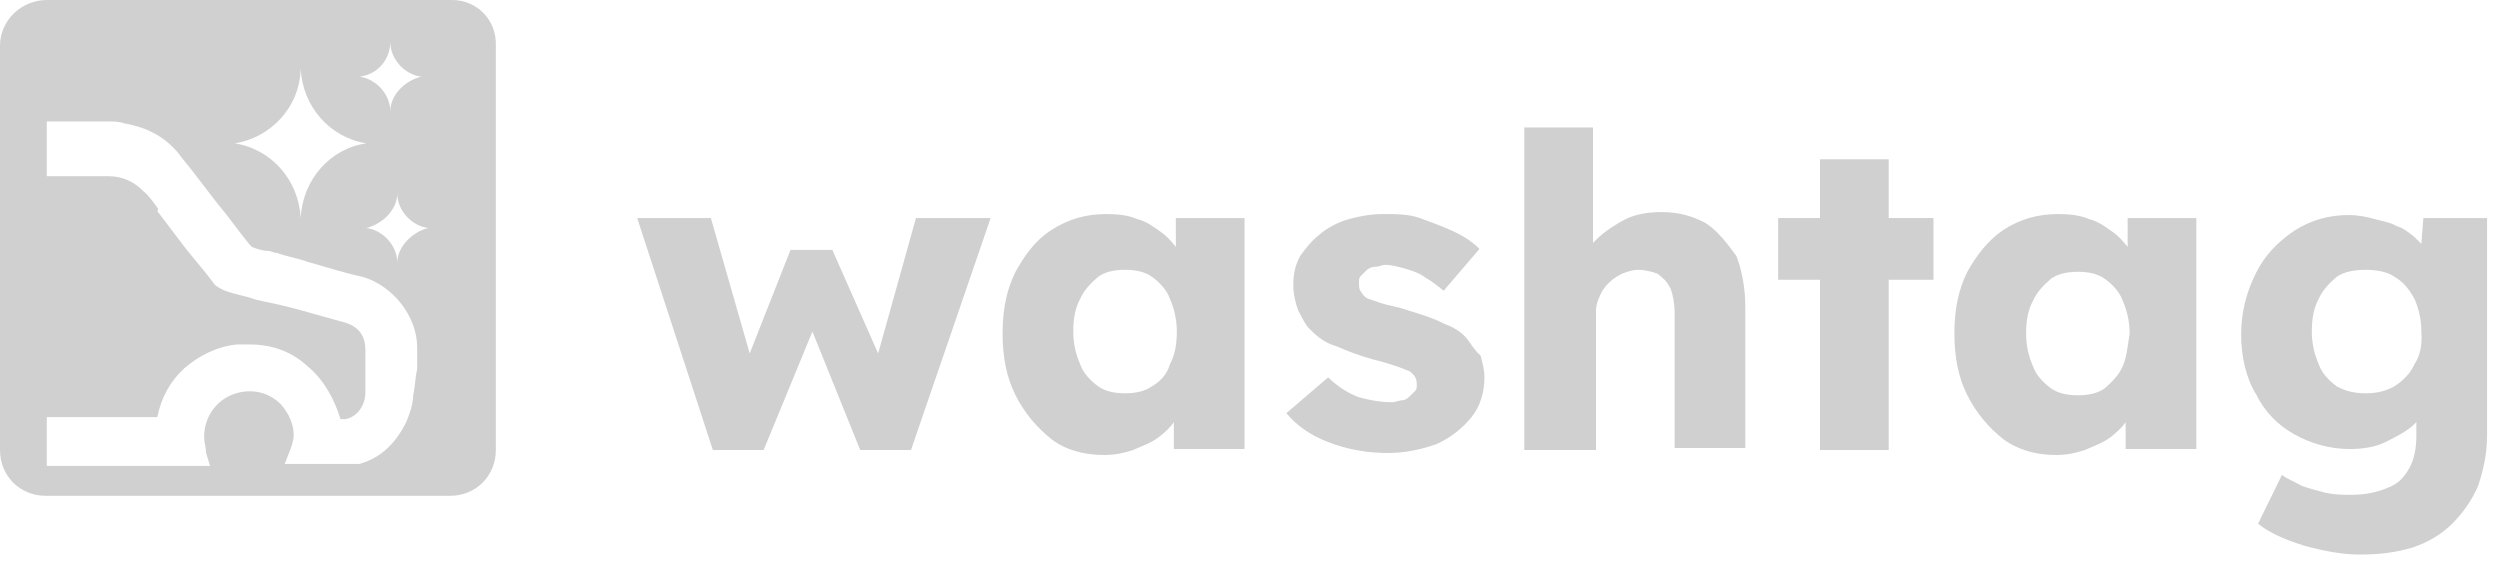
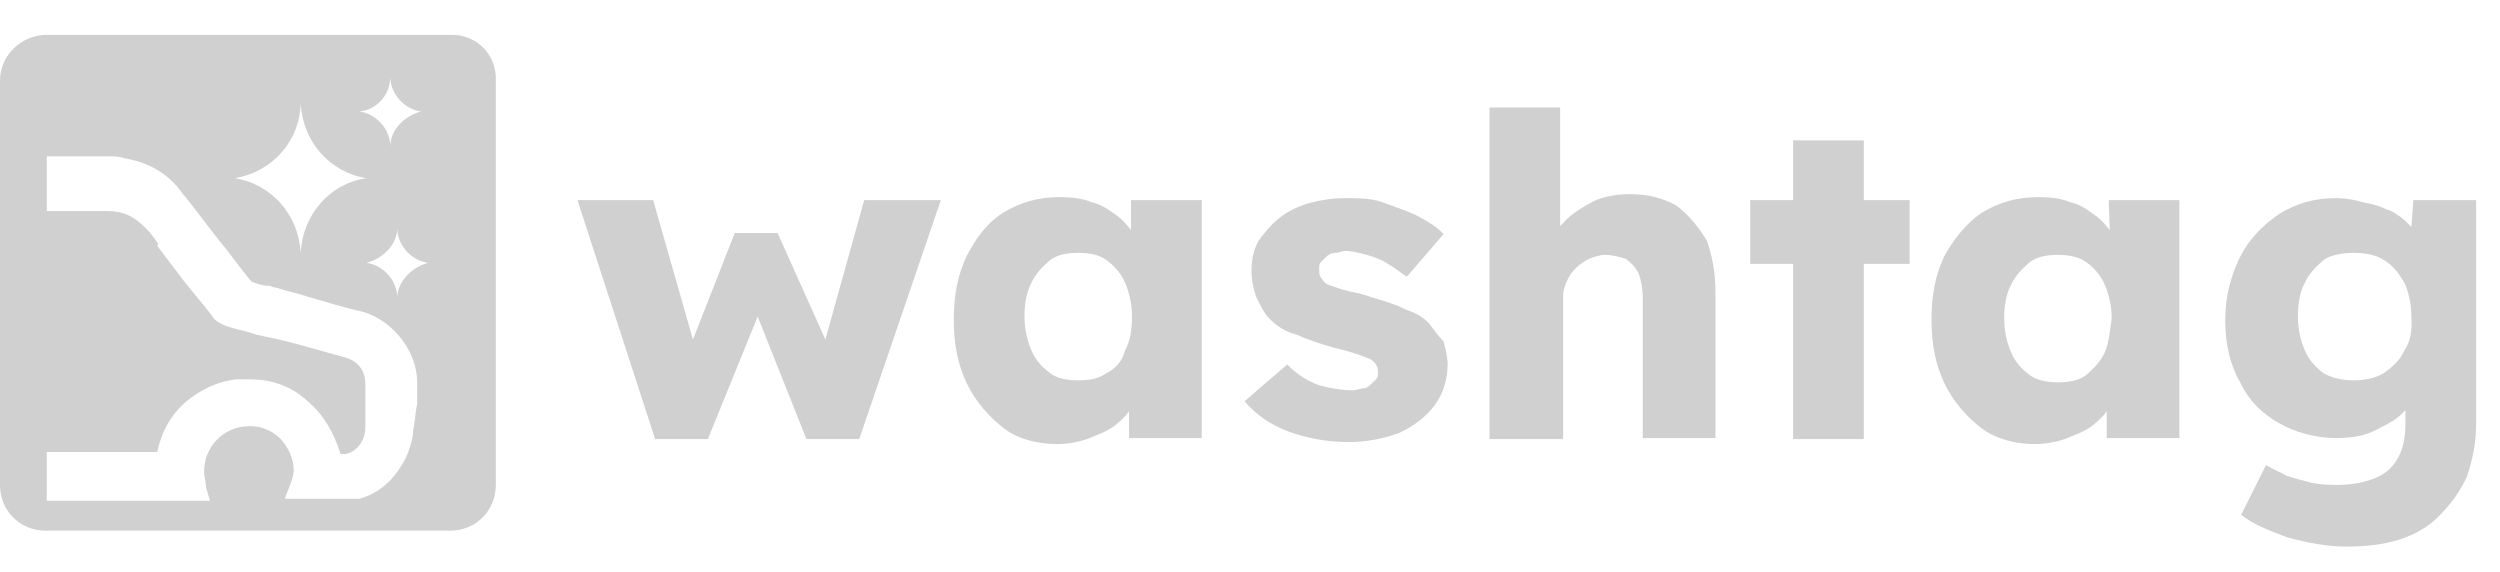
<svg xmlns="http://www.w3.org/2000/svg" version="1.1" id="Layer_1" x="0px" y="0px" viewBox="0 0 251.1 57.4" style="enable-background:new 0 0 251.1 57.4;" xml:space="preserve">
  <style type="text/css">
	.st0{fill:#D0D0D0;}
</style>
  <g>
-     <polygon class="st0" points="88.2,35.5 83.6,25.1 79.4,25.1 75.3,35.5 71.4,21.9 64,21.9 71.6,45.2 76.7,45.2 81.6,33.3 86.4,45.2    91.5,45.2 99.5,21.9 92,21.9  " />
-     <path class="st0" d="M118.1,24.8c-0.4-0.5-0.9-1.1-1.5-1.5c-0.7-0.5-1.5-1.1-2.4-1.3c-0.9-0.4-2-0.5-3.1-0.5c-2,0-3.8,0.5-5.5,1.6   s-2.7,2.6-3.6,4.2c-0.9,1.8-1.3,3.8-1.3,6.2s0.4,4.4,1.3,6.2c0.9,1.8,2.2,3.3,3.6,4.4s3.3,1.6,5.3,1.6c1.1,0,2-0.2,2.9-0.5   c0.9-0.4,1.8-0.7,2.6-1.3c0.5-0.4,1.1-0.9,1.5-1.5v2.7h7.1V21.9h-6.9V24.8z M115.7,38.8c-0.7,0.5-1.6,0.7-2.7,0.7s-2-0.2-2.7-0.7   s-1.5-1.3-1.8-2.2c-0.4-0.9-0.7-2-0.7-3.3c0-1.3,0.2-2.4,0.7-3.3c0.4-0.9,1.1-1.6,1.8-2.2c0.7-0.5,1.6-0.7,2.7-0.7s2,0.2,2.7,0.7   c0.7,0.5,1.5,1.3,1.8,2.2c0.4,0.9,0.7,2,0.7,3.3c0,1.3-0.2,2.4-0.7,3.3C117.2,37.7,116.4,38.4,115.7,38.8z" />
-     <path class="st0" d="M147.4,34.1c-0.5-0.7-1.5-1.3-2.4-1.6c-0.9-0.5-2.2-0.9-3.5-1.3c-1.1-0.4-2-0.5-2.6-0.7   c-0.7-0.2-1.1-0.4-1.5-0.5c-0.4-0.2-0.5-0.4-0.7-0.7c-0.2-0.2-0.2-0.5-0.2-0.9c0-0.4,0-0.5,0.2-0.7c0.2-0.2,0.4-0.4,0.5-0.5   c0.2-0.2,0.5-0.4,0.9-0.4s0.7-0.2,1.1-0.2c0.5,0,1.3,0.2,2,0.4c0.7,0.2,1.5,0.5,2,0.9c0.7,0.4,1.3,0.9,1.8,1.3l3.6-4.2   c-0.7-0.7-1.6-1.3-2.7-1.8c-1.1-0.5-2.2-0.9-3.3-1.3c-1.1-0.4-2.4-0.4-3.6-0.4c-1.3,0-2.4,0.2-3.5,0.5s-2.2,0.9-2.9,1.5   c-0.9,0.7-1.5,1.5-2,2.2c-0.5,0.9-0.7,1.8-0.7,2.9c0,0.9,0.2,1.8,0.5,2.6c0.4,0.7,0.7,1.5,1.3,2c0.7,0.7,1.5,1.3,2.6,1.6   c1.1,0.5,2.2,0.9,3.6,1.3c0.9,0.2,1.8,0.5,2.4,0.7c0.5,0.2,1.1,0.4,1.3,0.5c0.5,0.4,0.7,0.7,0.7,1.3c0,0.4,0,0.5-0.2,0.7   c-0.2,0.2-0.4,0.4-0.5,0.5c-0.2,0.2-0.5,0.4-0.7,0.4c-0.4,0-0.7,0.2-1.1,0.2c-1.1,0-2.2-0.2-3.3-0.5c-1.1-0.4-2.2-1.1-3.1-2   l-4.2,3.6c1.1,1.3,2.4,2.2,4.2,2.9c1.8,0.7,3.8,1.1,6,1.1c1.8,0,3.5-0.4,4.9-0.9c1.5-0.7,2.6-1.6,3.5-2.7c0.9-1.1,1.3-2.6,1.3-4   c0-0.7-0.2-1.5-0.4-2.2C148.1,35.2,147.8,34.6,147.4,34.1z" />
-     <path class="st0" d="M171.3,22.4c-1.3-0.7-2.7-1.1-4.4-1.1c-1.3,0-2.6,0.2-3.6,0.7s-2.2,1.3-2.9,2c-0.2,0.2-0.2,0.2-0.4,0.4V12.8   h-6.9v32.4c0.4,0,0.9,0,1.5,0c0.5,0,1.3,0,2.2,0h3.5v-14c0-0.5,0.2-1.1,0.4-1.5c0.2-0.5,0.5-0.9,0.9-1.3c0.4-0.4,0.9-0.7,1.3-0.9   c0.5-0.2,1.1-0.4,1.6-0.4c0.7,0,1.5,0.2,2,0.4c0.5,0.4,0.9,0.7,1.3,1.5c0.2,0.5,0.4,1.5,0.4,2.4V45h7.1V30.8c0-2-0.4-3.8-0.9-5.1   C173.3,24.2,172.4,23.1,171.3,22.4z" />
-     <polygon class="st0" points="189.7,16 182.8,16 182.8,21.9 178.6,21.9 178.6,28.1 182.8,28.1 182.8,45.2 189.7,45.2 189.7,28.1    194.2,28.1 194.2,21.9 189.7,21.9  " />
-     <path class="st0" d="M213.7,24.8c-0.4-0.5-0.9-1.1-1.5-1.5c-0.7-0.5-1.5-1.1-2.4-1.3c-0.9-0.4-2-0.5-3.1-0.5c-2,0-3.8,0.5-5.5,1.6   c-1.6,1.1-2.7,2.6-3.6,4.2c-0.9,1.8-1.3,3.8-1.3,6.2s0.4,4.4,1.3,6.2c0.9,1.8,2.2,3.3,3.6,4.4c1.5,1.1,3.3,1.6,5.3,1.6   c1.1,0,2-0.2,2.9-0.5c0.9-0.4,1.8-0.7,2.6-1.3c0.5-0.4,1.1-0.9,1.5-1.5v2.7h7.1V21.9h-6.9V24.8z M213.2,36.8   c-0.4,0.9-1.1,1.6-1.8,2.2c-0.7,0.5-1.6,0.7-2.7,0.7s-2-0.2-2.7-0.7s-1.5-1.3-1.8-2.2c-0.4-0.9-0.7-2-0.7-3.3   c0-1.3,0.2-2.4,0.7-3.3c0.4-0.9,1.1-1.6,1.8-2.2c0.7-0.5,1.6-0.7,2.7-0.7s2,0.2,2.7,0.7c0.7,0.5,1.5,1.3,1.8,2.2   c0.4,0.9,0.7,2,0.7,3.3C213.7,34.8,213.6,35.9,213.2,36.8z" />
-     <path class="st0" d="M243.4,21.9l-0.2,2.6c-0.2-0.2-0.4-0.4-0.7-0.7c-0.5-0.4-1.1-0.9-1.8-1.1c-0.7-0.4-1.5-0.5-2.2-0.7   c-0.7-0.2-1.6-0.4-2.6-0.4c-2,0-3.8,0.5-5.5,1.6c-1.6,1.1-2.9,2.4-3.8,4.2c-0.9,1.8-1.5,3.8-1.5,6.2c0,2.2,0.5,4.4,1.5,6   c0.9,1.8,2.2,3.1,3.8,4c1.6,0.9,3.5,1.5,5.6,1.5c1.3,0,2.6-0.2,3.6-0.7s2.2-1.1,2.9-1.8l0.2-0.2v1.3c0,1.3-0.2,2.4-0.7,3.3   c-0.5,0.9-1.1,1.6-2.2,2c-0.9,0.4-2.2,0.7-3.6,0.7c-0.9,0-1.6,0-2.6-0.2c-0.7-0.2-1.6-0.4-2.4-0.7c-0.7-0.4-1.5-0.7-2-1.1l-2.4,4.9   c1.1,0.9,2.7,1.6,4.6,2.2c1.8,0.5,3.8,0.9,5.6,0.9c2,0,3.6-0.2,5.3-0.7c1.5-0.5,2.9-1.3,4-2.4c1.1-1.1,2-2.4,2.6-3.8   c0.5-1.5,0.9-3.1,0.9-5.1V21.9H243.4z M242.5,36.6c-0.4,0.9-1.1,1.6-2,2.2c-0.9,0.5-1.8,0.7-2.9,0.7s-2-0.2-2.9-0.7   c-0.7-0.5-1.5-1.3-1.8-2.2c-0.4-0.9-0.7-2-0.7-3.3c0-1.3,0.2-2.4,0.7-3.3c0.4-0.9,1.1-1.6,1.8-2.2c0.7-0.5,1.8-0.7,2.9-0.7   s2.2,0.2,2.9,0.7c0.9,0.5,1.5,1.3,2,2.2c0.4,0.9,0.7,2,0.7,3.3C243.3,34.6,243.1,35.7,242.5,36.6z" />
-     <path class="st0" d="M45.4,0H4.7C2.2,0,0,2,0,4.6v40.6c0,2.6,2,4.6,4.6,4.6h40.6c2.6,0,4.6-2,4.6-4.6V4.6C49.9,2,47.9,0,45.4,0z    M39.2,4.2c0,1.8,1.5,3.3,3.1,3.5c-1.6,0.4-3.1,1.8-3.1,3.5c0-1.8-1.5-3.3-3.1-3.5C37.9,7.5,39.2,6,39.2,4.2z M30.2,6.9   c0.2,3.8,2.9,6.9,6.6,7.5c-3.6,0.5-6.4,3.6-6.6,7.5c-0.2-3.8-2.9-6.9-6.6-7.5C27.2,13.8,30.1,10.8,30.2,6.9z M41.5,39.7   c0,0.9-0.4,2-0.7,2.7c-1.1,2.2-2.6,3.6-4.7,4.2h-0.2l0,0h-5.8h-1.5l0.5-1.3c0.2-0.5,0.4-1.1,0.4-1.6c0-1.1-0.5-2.2-1.3-3.1   c-0.9-0.9-2-1.3-3.1-1.3l0,0c-2.6,0-4.6,2-4.6,4.6c0,0.5,0.2,1.1,0.2,1.6l0.4,1.3h-1.3H5.6H4.7v-1.1v-2.9v-0.9h0.9h10.2   c0.4-2,1.3-3.6,2.7-4.9c1.5-1.3,3.3-2.2,5.3-2.4c0.4,0,0.9,0,1.3,0c2.2,0,4.2,0.7,5.8,2.2c1.6,1.3,2.7,3.3,3.3,5.3l0,0l0,0   c0.2,0,0.4,0,0.5,0c1.1-0.2,2-1.3,2-2.7s0-2.7,0-4.2c0-0.9-0.2-2.4-2.4-2.9c-2.6-0.7-5.1-1.5-7.7-2l-0.9-0.2   c-1.1-0.4-2-0.5-3.1-0.9c-0.4-0.2-0.9-0.4-1.1-0.7c-1.1-1.5-2.4-2.9-3.5-4.4c-0.7-0.9-1.5-2-2.2-2.9L15.9,21   c-0.5-0.7-0.9-1.3-1.5-1.8c-0.9-0.9-2-1.5-3.5-1.5H9.7H5.8H4.7v-0.9v-3.1v-1.5h0.9h1.3H8h1.1c0.5,0,1.3,0,1.8,0   c0.5,0,1.1,0,1.6,0.2c2.4,0.4,4.4,1.5,5.8,3.5c1.5,1.8,2.9,3.8,4.4,5.6c0.7,0.9,1.5,2,2.4,3.1c0,0,0,0,0.2,0.2   c0.5,0.2,1.1,0.4,1.6,0.4c0.4,0,0.5,0.2,0.9,0.2c1.1,0.4,2,0.5,3.1,0.9c1.8,0.5,3.6,1.1,5.5,1.5c3.1,0.9,5.5,4,5.5,7.1   c0,0.7,0,1.5,0,2.2C41.7,37.9,41.7,38.8,41.5,39.7z M39.9,26.4c0-1.8-1.5-3.3-3.1-3.5c1.6-0.4,3.1-1.8,3.1-3.5   c0,1.8,1.5,3.3,3.1,3.5C41.4,23.3,39.9,24.8,39.9,26.4z" />
+     <polygon class="st0" points="82.9,34.1 78.1,23.4 73.8,23.4 69.6,34.1 65.6,20.1 58,20.1 65.8,44.1 71.1,44.1 76.1,31.8 81,44.1    86.3,44.1 94.5,20.1 86.8,20.1  " />
+     <path class="st0" d="M113.6,23.1c-0.4-0.5-0.9-1.1-1.5-1.5c-0.7-0.5-1.5-1.1-2.5-1.3c-0.9-0.4-2.1-0.5-3.2-0.5   c-2.1,0-3.9,0.5-5.7,1.6C99,22.5,98,24,97.1,25.7c-0.9,1.9-1.3,3.9-1.3,6.4s0.4,4.5,1.3,6.4c0.9,1.9,2.3,3.4,3.7,4.5   c1.4,1.1,3.4,1.6,5.4,1.6c1.1,0,2.1-0.2,3-0.5c0.9-0.4,1.9-0.7,2.7-1.3c0.5-0.4,1.1-0.9,1.5-1.5V44h7.3V20.1h-7.1V23.1z    M111.1,37.5c-0.7,0.5-1.6,0.7-2.8,0.7s-2.1-0.2-2.8-0.7s-1.5-1.3-1.9-2.3c-0.4-0.9-0.7-2.1-0.7-3.4s0.2-2.5,0.7-3.4   c0.4-0.9,1.1-1.6,1.9-2.3c0.7-0.5,1.6-0.7,2.8-0.7s2.1,0.2,2.8,0.7c0.7,0.5,1.5,1.3,1.9,2.3c0.4,0.9,0.7,2.1,0.7,3.4   s-0.2,2.5-0.7,3.4C112.7,36.4,111.9,37.1,111.1,37.5z" />
+     <path class="st0" d="M143.7,32.7c-0.5-0.7-1.5-1.3-2.5-1.6c-0.9-0.5-2.3-0.9-3.6-1.3c-1.1-0.4-2.1-0.5-2.7-0.7   c-0.7-0.2-1.1-0.4-1.5-0.5c-0.4-0.2-0.5-0.4-0.7-0.7c-0.2-0.2-0.2-0.5-0.2-0.9c0-0.4,0-0.5,0.2-0.7c0.2-0.2,0.4-0.4,0.5-0.5   c0.2-0.2,0.5-0.4,0.9-0.4s0.7-0.2,1.1-0.2c0.5,0,1.3,0.2,2.1,0.4c0.7,0.2,1.5,0.5,2.1,0.9c0.7,0.4,1.3,0.9,1.9,1.3l3.7-4.3   c-0.7-0.7-1.6-1.3-2.8-1.9c-1.1-0.5-2.3-0.9-3.4-1.3c-1.1-0.4-2.5-0.4-3.7-0.4c-1.3,0-2.5,0.2-3.6,0.5s-2.3,0.9-3,1.5   c-0.9,0.7-1.5,1.5-2.1,2.3c-0.5,0.9-0.7,1.9-0.7,3c0,0.9,0.2,1.9,0.5,2.7c0.4,0.7,0.7,1.5,1.3,2.1c0.7,0.7,1.5,1.3,2.7,1.6   c1.1,0.5,2.3,0.9,3.7,1.3c0.9,0.2,1.9,0.5,2.5,0.7c0.5,0.2,1.1,0.4,1.3,0.5c0.5,0.4,0.7,0.7,0.7,1.3c0,0.4,0,0.5-0.2,0.7   c-0.2,0.2-0.4,0.4-0.5,0.5c-0.2,0.2-0.5,0.4-0.7,0.4c-0.4,0-0.7,0.2-1.1,0.2c-1.1,0-2.3-0.2-3.4-0.5c-1.1-0.4-2.3-1.1-3.2-2.1   l-4.3,3.7c1.1,1.3,2.5,2.3,4.3,3c1.9,0.7,3.9,1.1,6.2,1.1c1.9,0,3.6-0.4,5-0.9c1.5-0.7,2.7-1.6,3.6-2.8s1.3-2.7,1.3-4.1   c0-0.7-0.2-1.5-0.4-2.3C144.5,33.8,144.1,33.2,143.7,32.7z" />
+     <path class="st0" d="M168.3,20.6c-1.3-0.7-2.8-1.1-4.5-1.1c-1.3,0-2.7,0.2-3.7,0.7c-1,0.5-2.3,1.3-3,2.1c-0.2,0.2-0.2,0.2-0.4,0.4   V10.8h-7.1v33.3c0.4,0,0.9,0,1.5,0c0.5,0,1.3,0,2.3,0h3.6V29.7c0-0.5,0.2-1.1,0.4-1.5c0.2-0.5,0.5-0.9,0.9-1.3   c0.4-0.4,0.9-0.7,1.3-0.9c0.5-0.2,1.1-0.4,1.6-0.4c0.7,0,1.5,0.2,2.1,0.4c0.5,0.4,0.9,0.7,1.3,1.5c0.2,0.5,0.4,1.5,0.4,2.5v14h7.3   V29.3c0-2.1-0.4-3.9-0.9-5.2C170.4,22.5,169.4,21.4,168.3,20.6z" />
+     <polygon class="st0" points="187.2,14.1 180.1,14.1 180.1,20.1 175.8,20.1 175.8,26.5 180.1,26.5 180.1,44.1 187.2,44.1    187.2,26.5 191.8,26.5 191.8,20.1 187.2,20.1  " />
+     <path class="st0" d="M211.9,23.1c-0.4-0.5-0.9-1.1-1.5-1.5c-0.7-0.5-1.5-1.1-2.5-1.3c-0.9-0.4-2.1-0.5-3.2-0.5   c-2.1,0-3.9,0.5-5.7,1.6c-1.6,1.1-2.8,2.7-3.7,4.3c-0.9,1.9-1.3,3.9-1.3,6.4s0.4,4.5,1.3,6.4c0.9,1.9,2.3,3.4,3.7,4.5   c1.5,1.1,3.4,1.6,5.4,1.6c1.1,0,2.1-0.2,3-0.5c0.9-0.4,1.9-0.7,2.7-1.3c0.5-0.4,1.1-0.9,1.5-1.5V44h7.3V20.1h-7.1L211.9,23.1   L211.9,23.1z M211.4,35.4c-0.4,0.9-1.1,1.6-1.9,2.3c-0.7,0.5-1.6,0.7-2.8,0.7c-1.1,0-2.1-0.2-2.8-0.7c-0.7-0.5-1.5-1.3-1.9-2.3   c-0.4-0.9-0.7-2.1-0.7-3.4c0-1.3,0.2-2.5,0.7-3.4c0.4-0.9,1.1-1.6,1.9-2.3c0.7-0.5,1.6-0.7,2.8-0.7c1.1,0,2.1,0.2,2.8,0.7   c0.7,0.5,1.5,1.3,1.9,2.3c0.4,0.9,0.7,2.1,0.7,3.4C211.9,33.4,211.8,34.5,211.4,35.4z" />
+     <path class="st0" d="M242.4,20.1l-0.2,2.7c-0.2-0.2-0.4-0.4-0.7-0.7c-0.5-0.4-1.1-0.9-1.9-1.1c-0.7-0.4-1.5-0.5-2.3-0.7   c-0.7-0.2-1.6-0.4-2.7-0.4c-2.1,0-3.9,0.5-5.7,1.6c-1.6,1.1-3,2.5-3.9,4.3s-1.5,3.9-1.5,6.4c0,2.3,0.5,4.5,1.5,6.2   c0.9,1.9,2.3,3.2,3.9,4.1c1.6,0.9,3.6,1.5,5.8,1.5c1.3,0,2.7-0.2,3.7-0.7c1-0.5,2.3-1.1,3-1.9l0.2-0.2v1.3c0,1.3-0.2,2.5-0.7,3.4   c-0.5,0.9-1.1,1.6-2.3,2.1c-0.9,0.4-2.3,0.7-3.7,0.7c-0.9,0-1.6,0-2.7-0.2c-0.7-0.2-1.6-0.4-2.5-0.7c-0.7-0.4-1.5-0.7-2.1-1.1   l-2.5,5c1.1,0.9,2.8,1.6,4.7,2.3c1.9,0.5,3.9,0.9,5.8,0.9c2.1,0,3.7-0.2,5.4-0.7c1.5-0.5,3-1.3,4.1-2.5c1.1-1.1,2.1-2.5,2.7-3.9   c0.5-1.5,0.9-3.2,0.9-5.2V20.1H242.4z M241.5,35.2c-0.4,0.9-1.1,1.6-2.1,2.3c-0.9,0.5-1.9,0.7-3,0.7c-1.1,0-2.1-0.2-3-0.7   c-0.7-0.5-1.5-1.3-1.9-2.3c-0.4-0.9-0.7-2.1-0.7-3.4s0.2-2.5,0.7-3.4c0.4-0.9,1.1-1.6,1.9-2.3c0.7-0.5,1.9-0.7,3-0.7   c1.1,0,2.3,0.2,3,0.7c0.9,0.5,1.5,1.3,2.1,2.3c0.4,0.9,0.7,2.1,0.7,3.4C242.3,33.2,242.1,34.3,241.5,35.2z" />
  </g>
+   <path class="st0" d="M45.4,3.5H4.7C2.2,3.5,0,5.5,0,8.1v40.6c0,2.6,2,4.6,4.6,4.6h40.6c2.6,0,4.6-2,4.6-4.6V8.1  C49.9,5.5,47.9,3.5,45.4,3.5z M39.2,7.7c0,1.8,1.5,3.3,3.1,3.5c-1.6,0.4-3.1,1.8-3.1,3.5c0-1.8-1.5-3.3-3.1-3.5  C37.9,11,39.2,9.5,39.2,7.7z M30.2,10.4c0.2,3.8,2.9,6.9,6.6,7.5c-3.6,0.5-6.4,3.6-6.6,7.5c-0.2-3.8-2.9-6.9-6.6-7.5  C27.2,17.3,30.1,14.3,30.2,10.4z M41.5,43.2c0,0.9-0.4,2-0.7,2.7c-1.1,2.2-2.6,3.6-4.7,4.2h-0.2l0,0h-5.8h-1.5l0.5-1.3  c0.2-0.5,0.4-1.1,0.4-1.6c0-1.1-0.5-2.2-1.3-3.1c-0.9-0.9-2-1.3-3.1-1.3l0,0c-2.6,0-4.6,2-4.6,4.6c0,0.5,0.2,1.1,0.2,1.6l0.4,1.3  h-1.3H5.6H4.7v-1.1v-2.9v-0.9h0.9h10.2c0.4-2,1.3-3.6,2.7-4.9c1.5-1.3,3.3-2.2,5.3-2.4c0.4,0,0.9,0,1.3,0c2.2,0,4.2,0.7,5.8,2.2  c1.6,1.3,2.7,3.3,3.3,5.3l0,0l0,0c0.2,0,0.4,0,0.5,0c1.1-0.2,2-1.3,2-2.7s0-2.7,0-4.2c0-0.9-0.2-2.4-2.4-2.9c-2.6-0.7-5.1-1.5-7.7-2  l-0.9-0.2c-1.1-0.4-2-0.5-3.1-0.9c-0.4-0.2-0.9-0.4-1.1-0.7c-1.1-1.5-2.4-2.9-3.5-4.4c-0.7-0.9-1.5-2-2.2-2.9l0.1-0.2  c-0.5-0.7-0.9-1.3-1.5-1.8c-0.9-0.9-2-1.5-3.5-1.5H9.7H5.8H4.7v-0.9v-3.1v-1.5h0.9h1.3H8h1.1c0.5,0,1.3,0,1.8,0s1.1,0,1.6,0.2  c2.4,0.4,4.4,1.5,5.8,3.5c1.5,1.8,2.9,3.8,4.4,5.6c0.7,0.9,1.5,2,2.4,3.1c0,0,0,0,0.2,0.2c0.5,0.2,1.1,0.4,1.6,0.4  c0.4,0,0.5,0.2,0.9,0.2c1.1,0.4,2,0.5,3.1,0.9c1.8,0.5,3.6,1.1,5.5,1.5c3.1,0.9,5.5,4,5.5,7.1c0,0.7,0,1.5,0,2.2  C41.7,41.4,41.7,42.3,41.5,43.2z M39.9,29.9c0-1.8-1.5-3.3-3.1-3.5c1.6-0.4,3.1-1.8,3.1-3.5c0,1.8,1.5,3.3,3.1,3.5  C41.4,26.8,39.9,28.3,39.9,29.9z" />
</svg>
